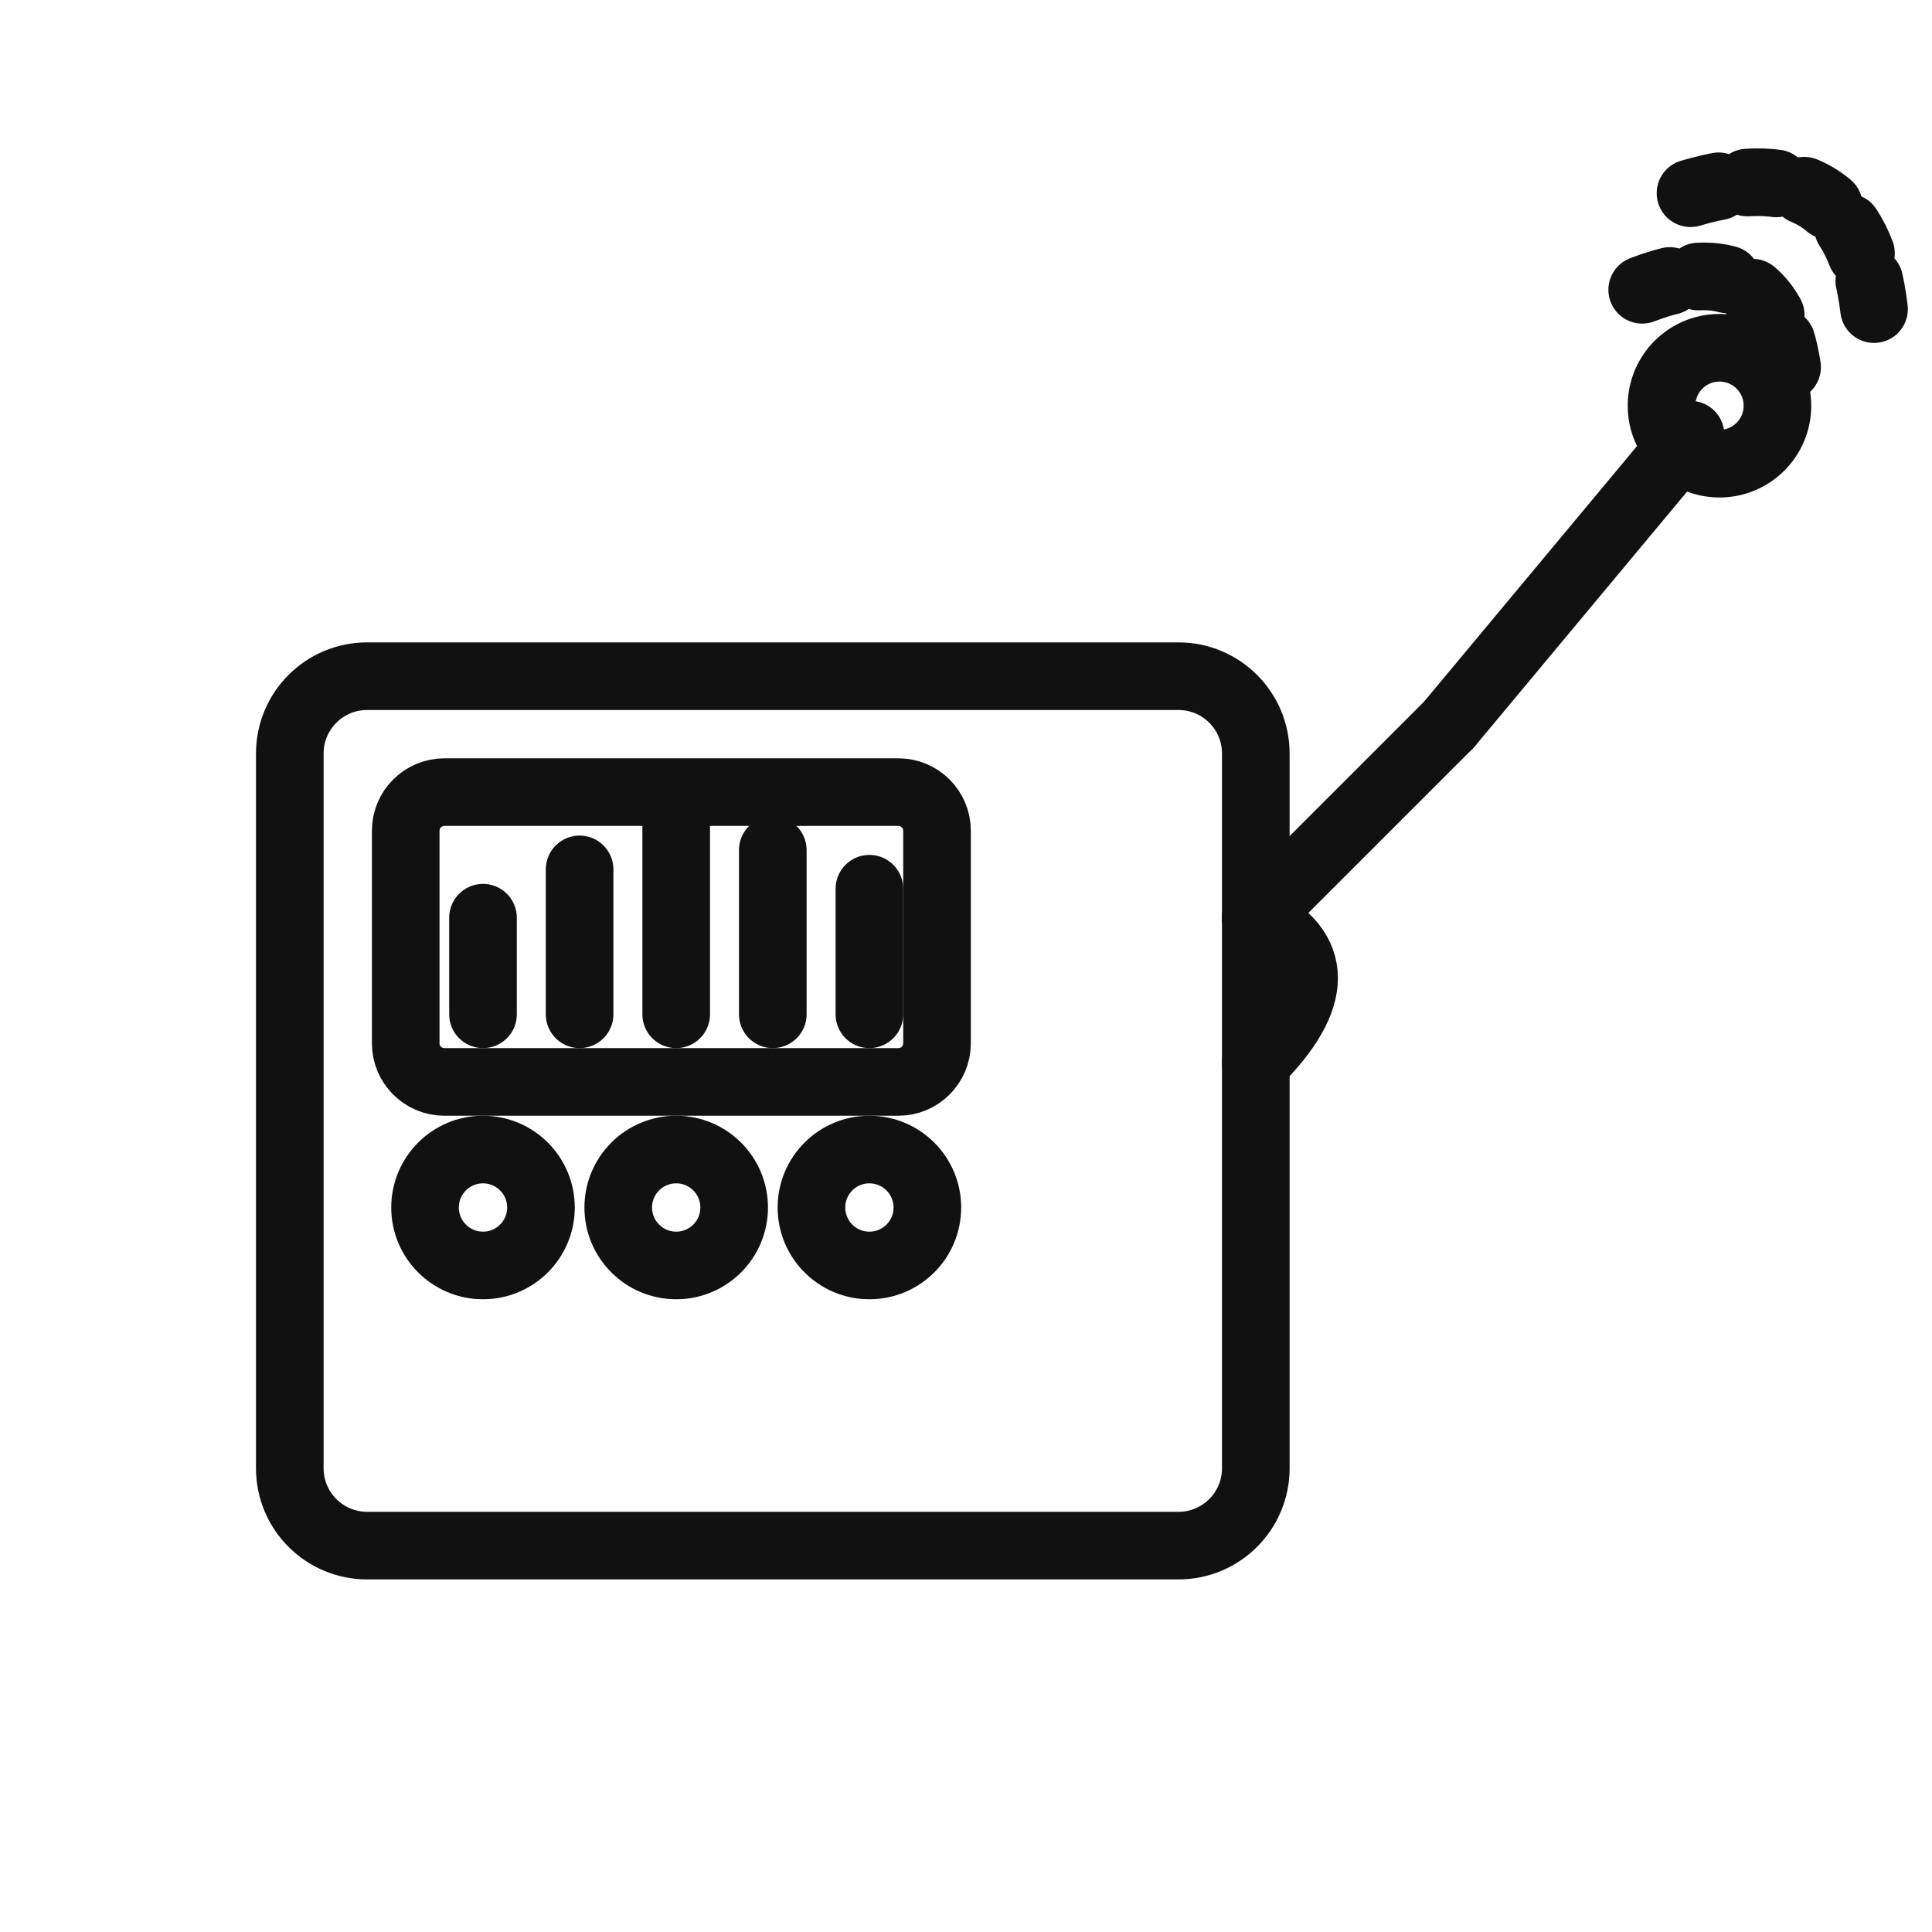
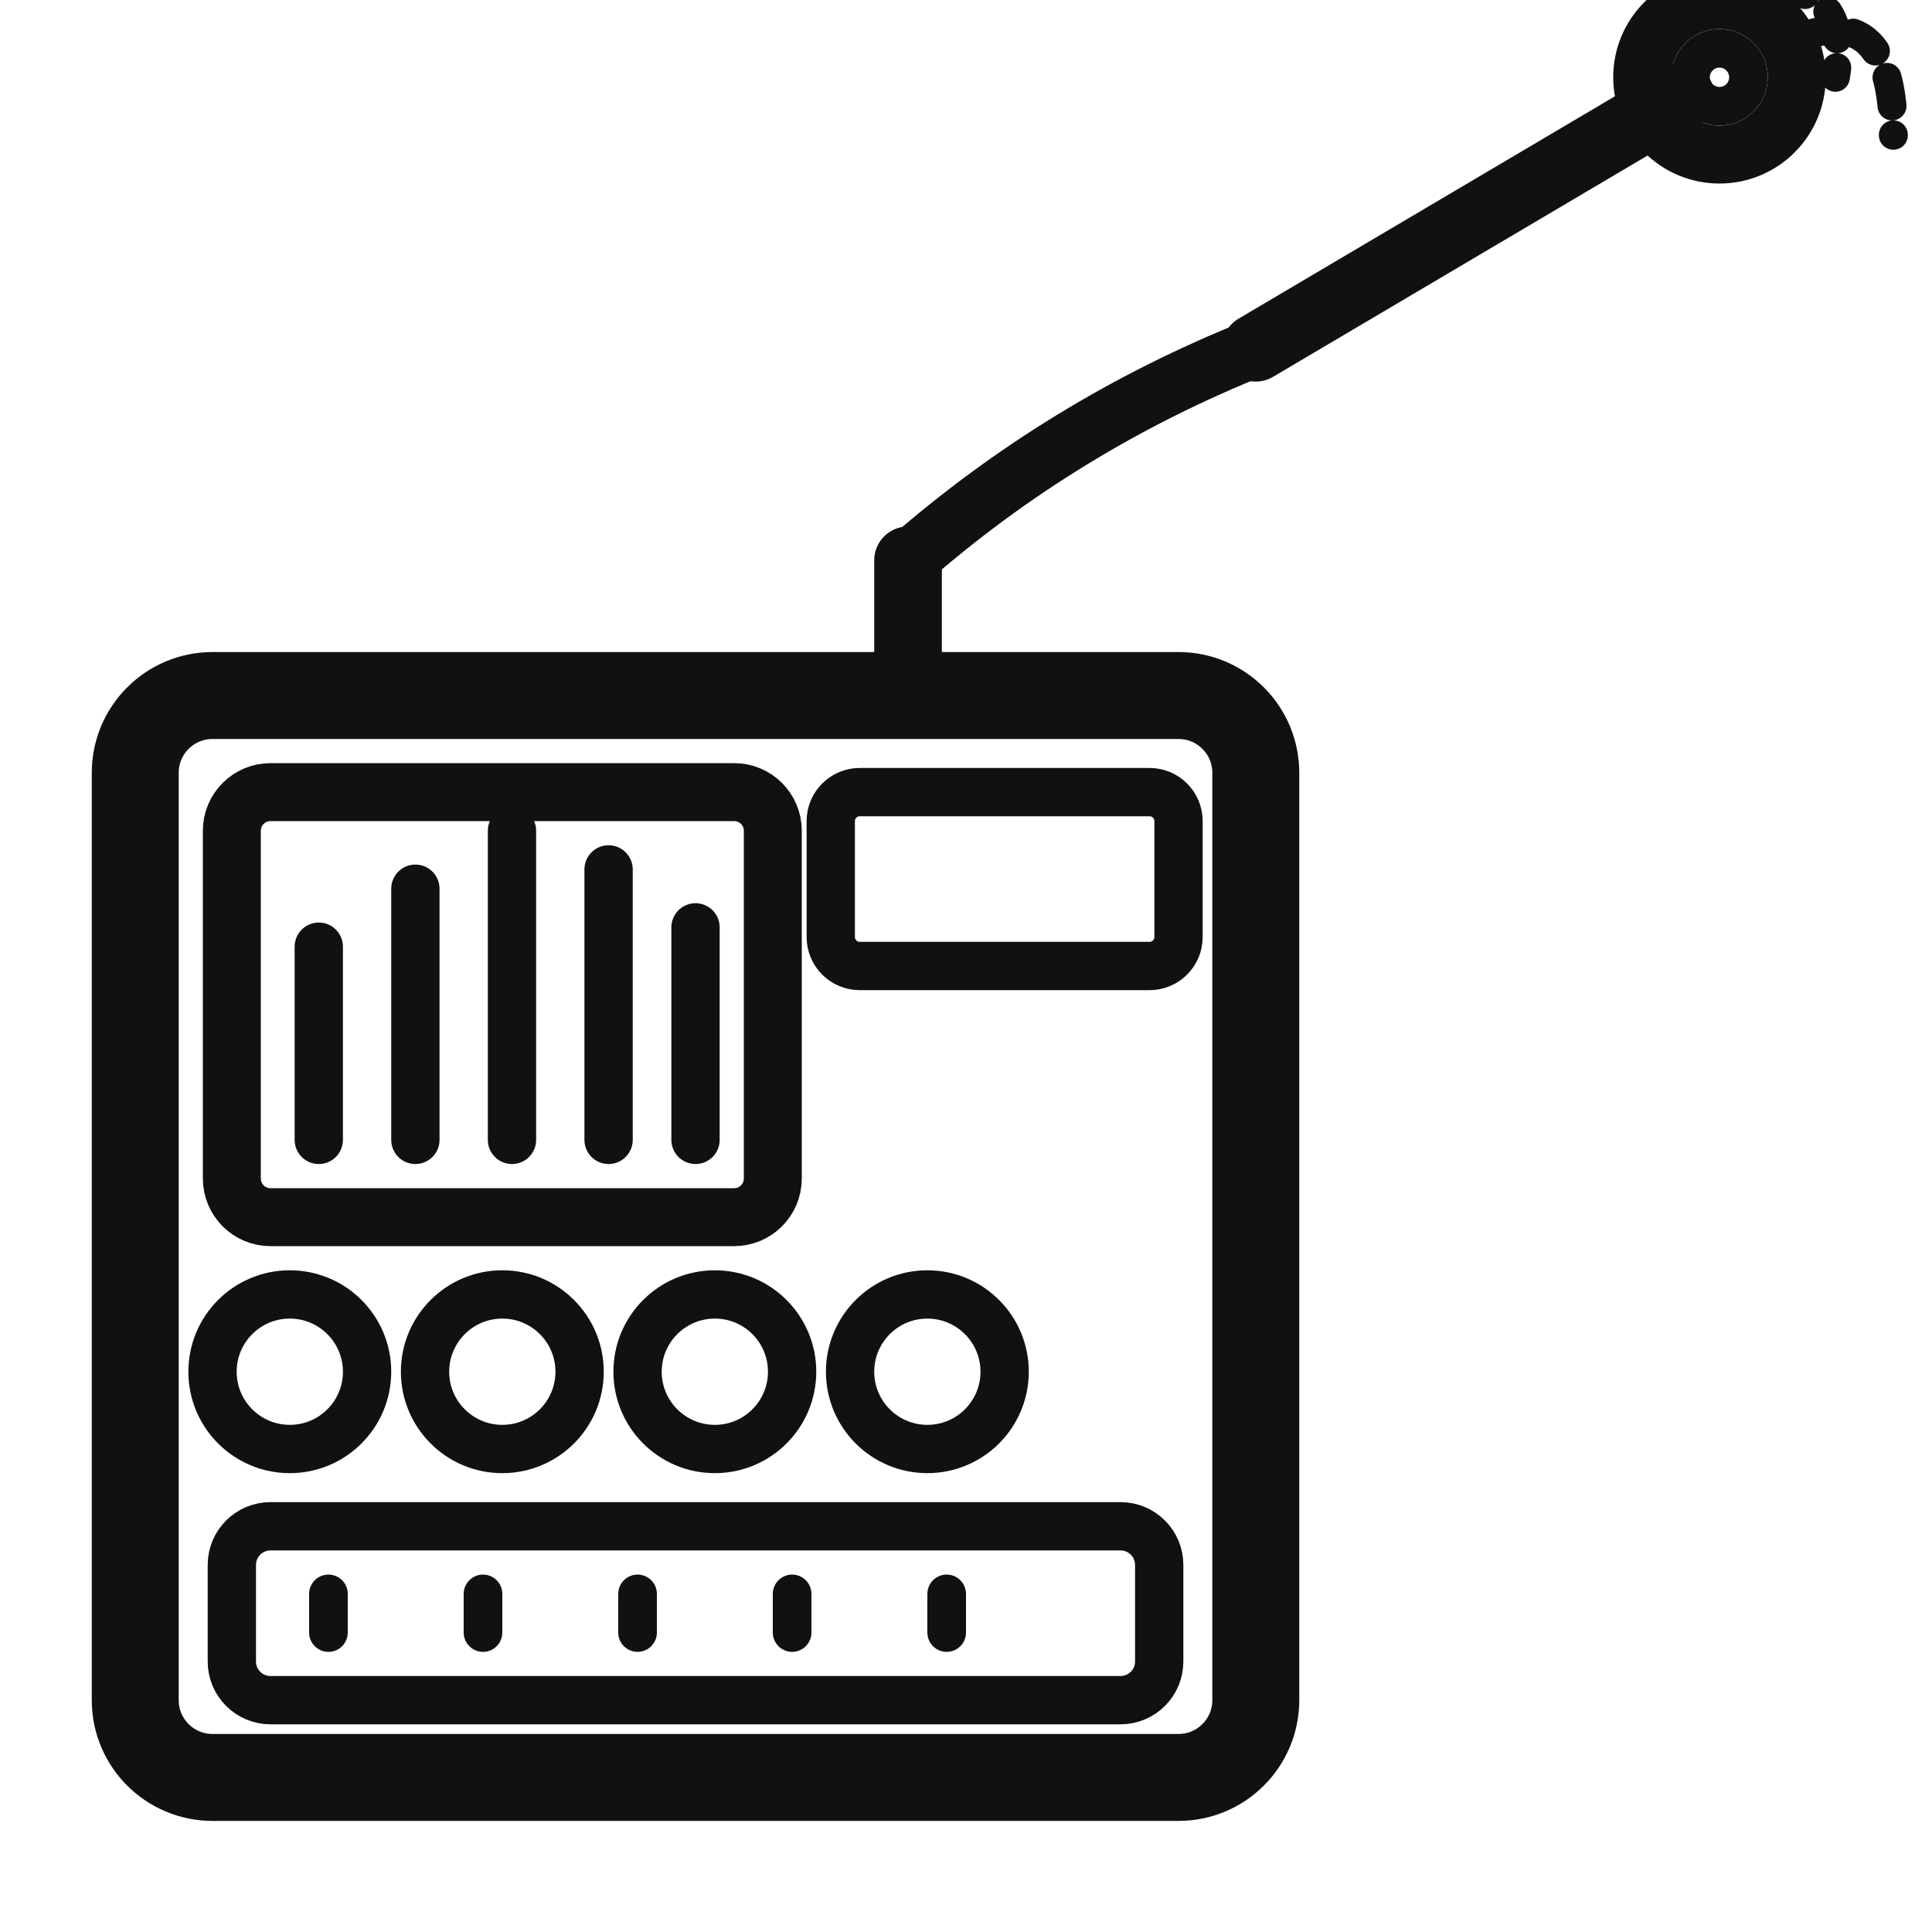
- <svg xmlns="http://www.w3.org/2000/svg" viewBox="0 0 200 200" fill="none" stroke="#111111" stroke-width="7" stroke-linecap="round" stroke-linejoin="round">
-   <rect x="30" y="70" width="100" height="90" rx="8" />
-   <rect x="42" y="82" width="55" height="30" rx="4" />
-   <line x1="50" y1="105" x2="50" y2="95" />
-   <line x1="60" y1="105" x2="60" y2="90" />
-   <line x1="70" y1="105" x2="70" y2="84" />
-   <line x1="80" y1="105" x2="80" y2="88" />
-   <line x1="90" y1="105" x2="90" y2="92" />
-   <circle cx="50" cy="125" r="6" />
-   <circle cx="70" cy="125" r="6" />
-   <circle cx="90" cy="125" r="6" />
-   <line x1="130" y1="95" x2="150" y2="75" />
-   <line x1="150" y1="75" x2="175" y2="45" />
-   <circle cx="178" cy="42" r="6" />
-   <path d="M 170 30 Q 183 25 185 38" stroke-dasharray="3,3" />
-   <path d="M 175 20 Q 192 15 194 32" stroke-dasharray="3,3" />
-   <path d="M 130 95 Q 140 100 130 110" />
+ <svg xmlns="http://www.w3.org/2000/svg" viewBox="0 0 200 200" fill="none" stroke="#111111" stroke-linecap="round" stroke-linejoin="round">
+   <rect x="14" y="72" width="116" height="112" rx="8" stroke-width="9" />
+   <rect x="24" y="82" width="56" height="44" rx="4" stroke-width="6" />
+   <line x1="33" y1="118" x2="33" y2="98" stroke-width="5" />
+   <line x1="43" y1="118" x2="43" y2="92" stroke-width="5" />
+   <line x1="53" y1="118" x2="53" y2="86" stroke-width="5" />
+   <line x1="63" y1="118" x2="63" y2="90" stroke-width="5" />
+   <line x1="72" y1="118" x2="72" y2="96" stroke-width="5" />
+   <rect x="86" y="82" width="36" height="18" rx="3" stroke-width="5" />
+   <circle cx="30" cy="142" r="8" stroke-width="5" />
+   <circle cx="52" cy="142" r="8" stroke-width="5" />
+   <circle cx="74" cy="142" r="8" stroke-width="5" />
+   <circle cx="96" cy="142" r="8" stroke-width="5" />
+   <rect x="24" y="158" width="96" height="18" rx="4" stroke-width="5" />
+   <line x1="34" y1="165" x2="34" y2="169" stroke-width="4" />
+   <line x1="50" y1="165" x2="50" y2="169" stroke-width="4" />
+   <line x1="66" y1="165" x2="66" y2="169" stroke-width="4" />
+   <line x1="82" y1="165" x2="82" y2="169" stroke-width="4" />
+   <line x1="98" y1="165" x2="98" y2="169" stroke-width="4" />
+   <line x1="94" y1="72" x2="94" y2="58" stroke-width="7" />
+   <path d="M94,58 Q110,44 130,36" stroke-width="6" />
+   <line x1="130" y1="36" x2="174" y2="10" stroke-width="7" />
+   <circle cx="178" cy="8" r="8" stroke-width="6" />
+   <circle cx="178" cy="8" r="3" stroke-width="4" />
+   <path d="M178,0 Q192,-4 190,8" stroke-width="3" stroke-dasharray="3,3" />
+   <path d="M186,4 Q196,0  196,14" stroke-width="3" stroke-dasharray="3,3" />
</svg>
